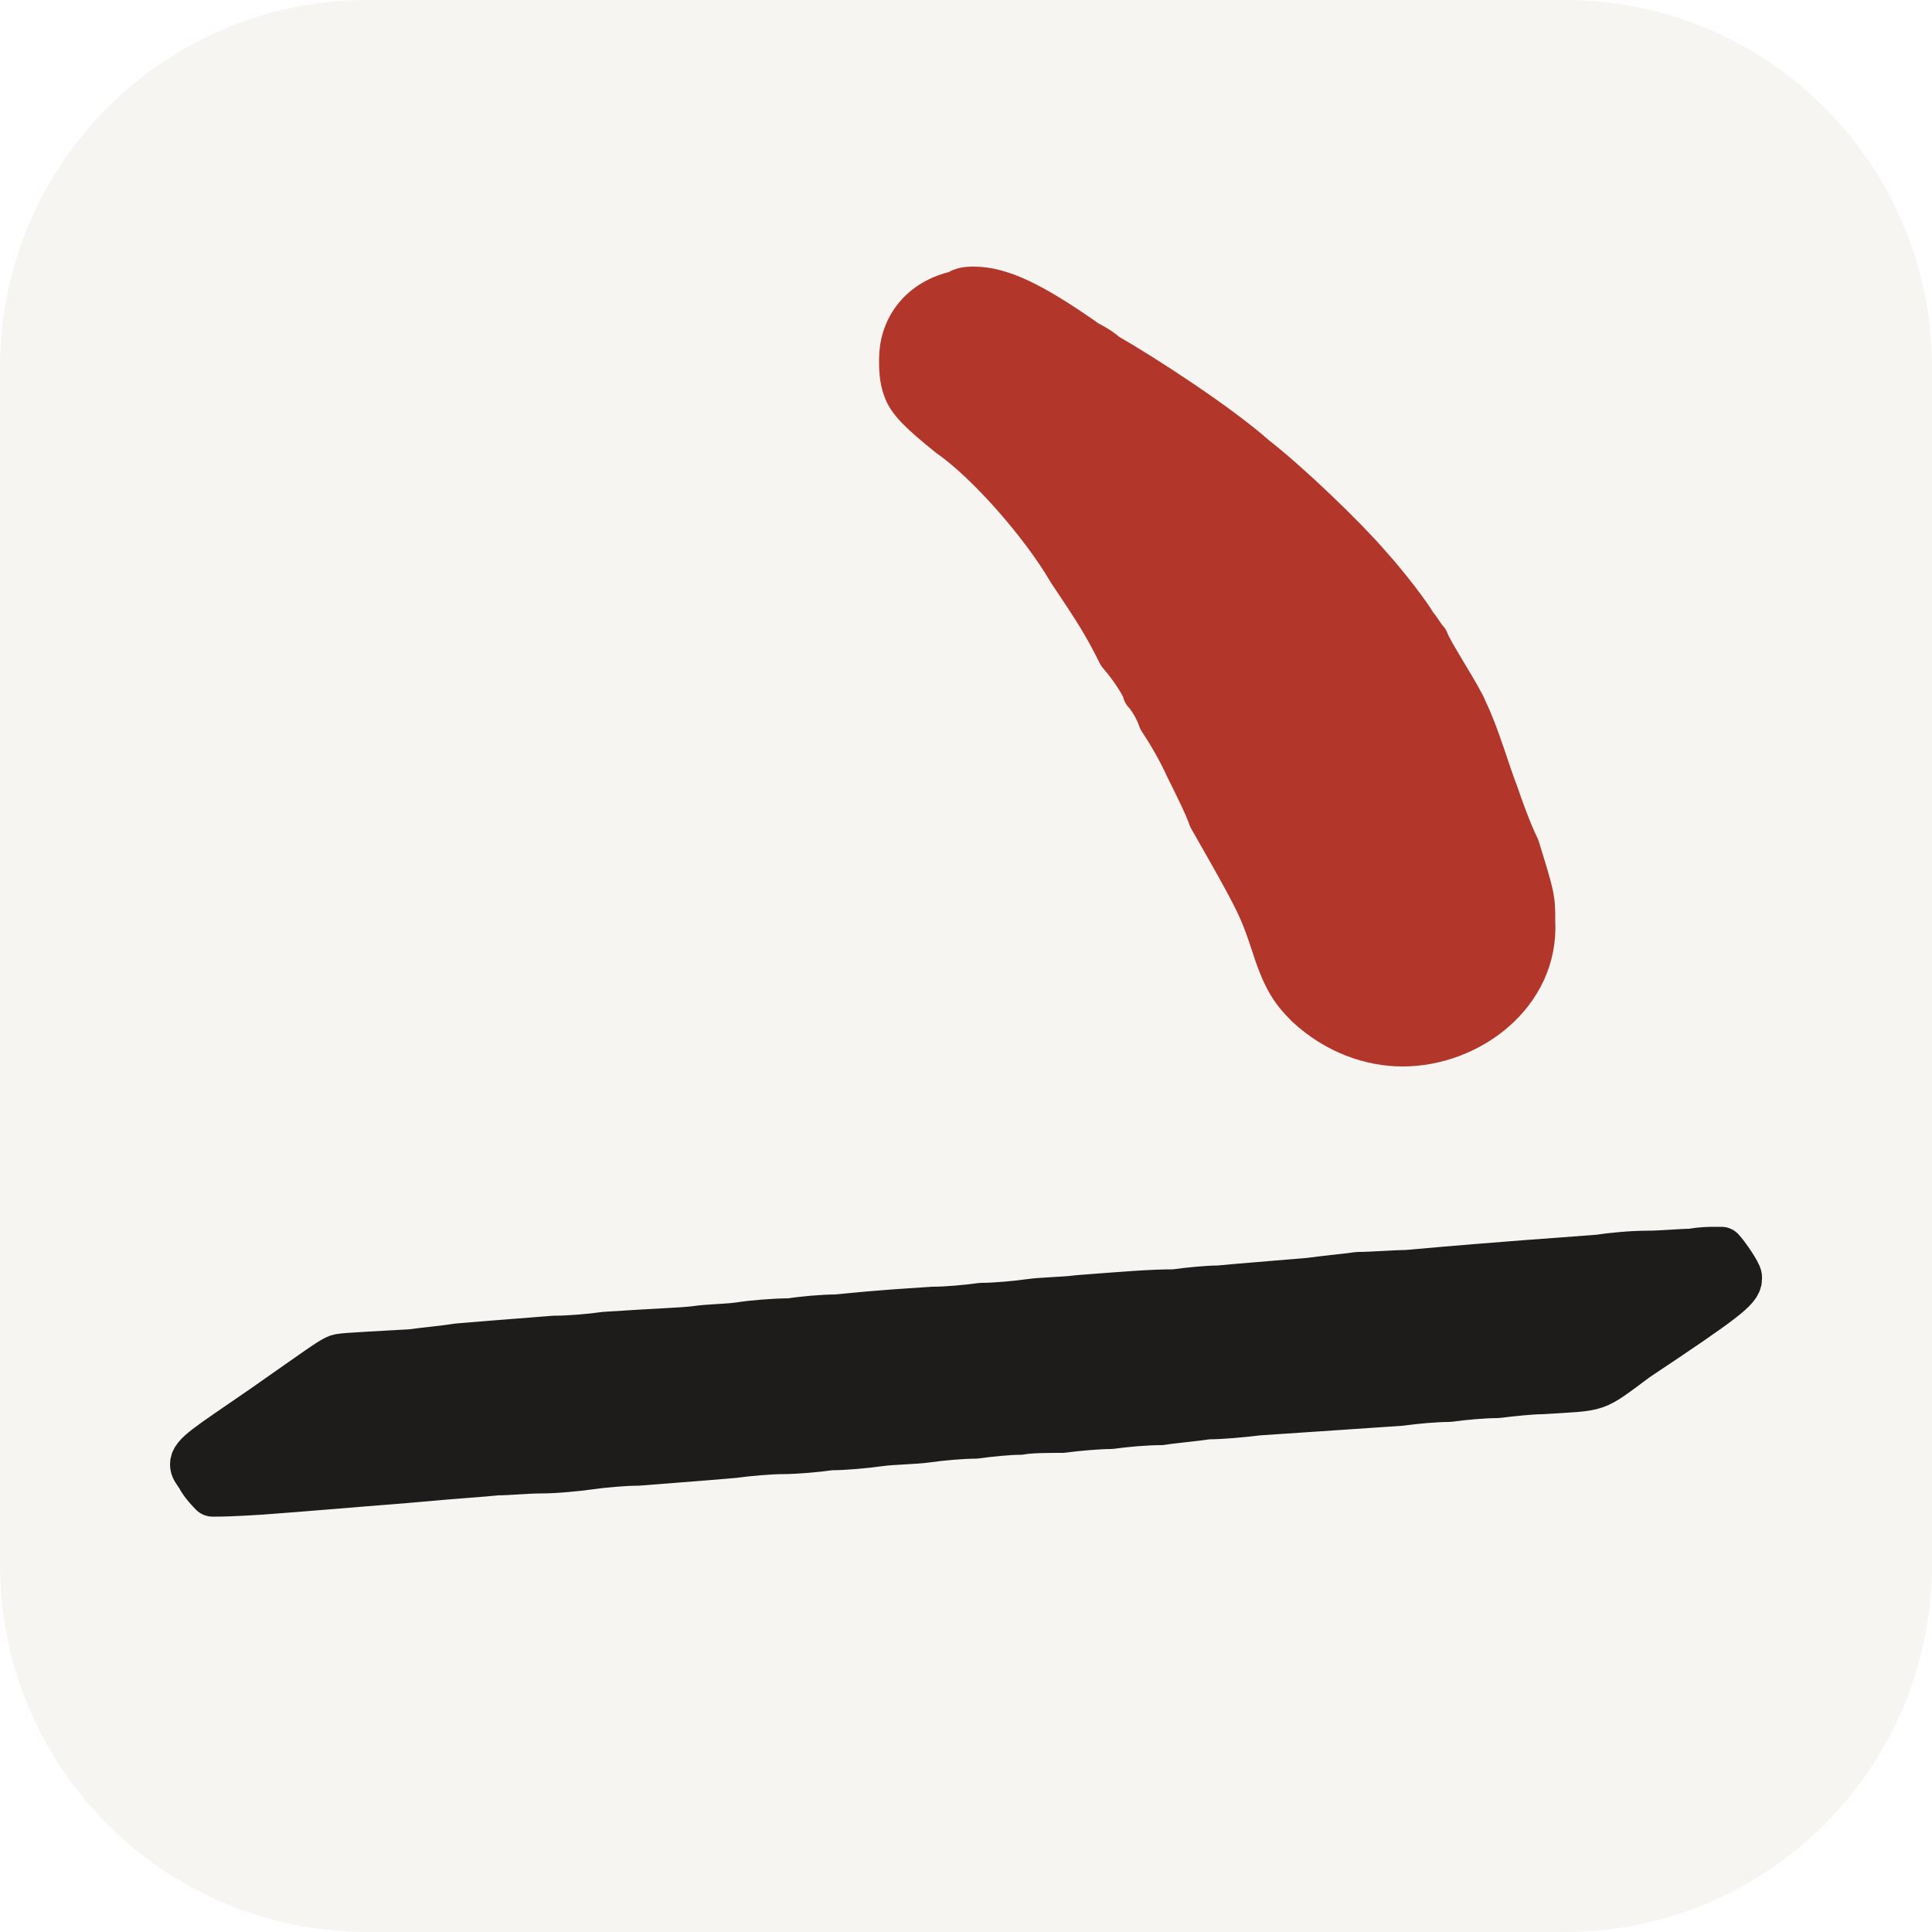
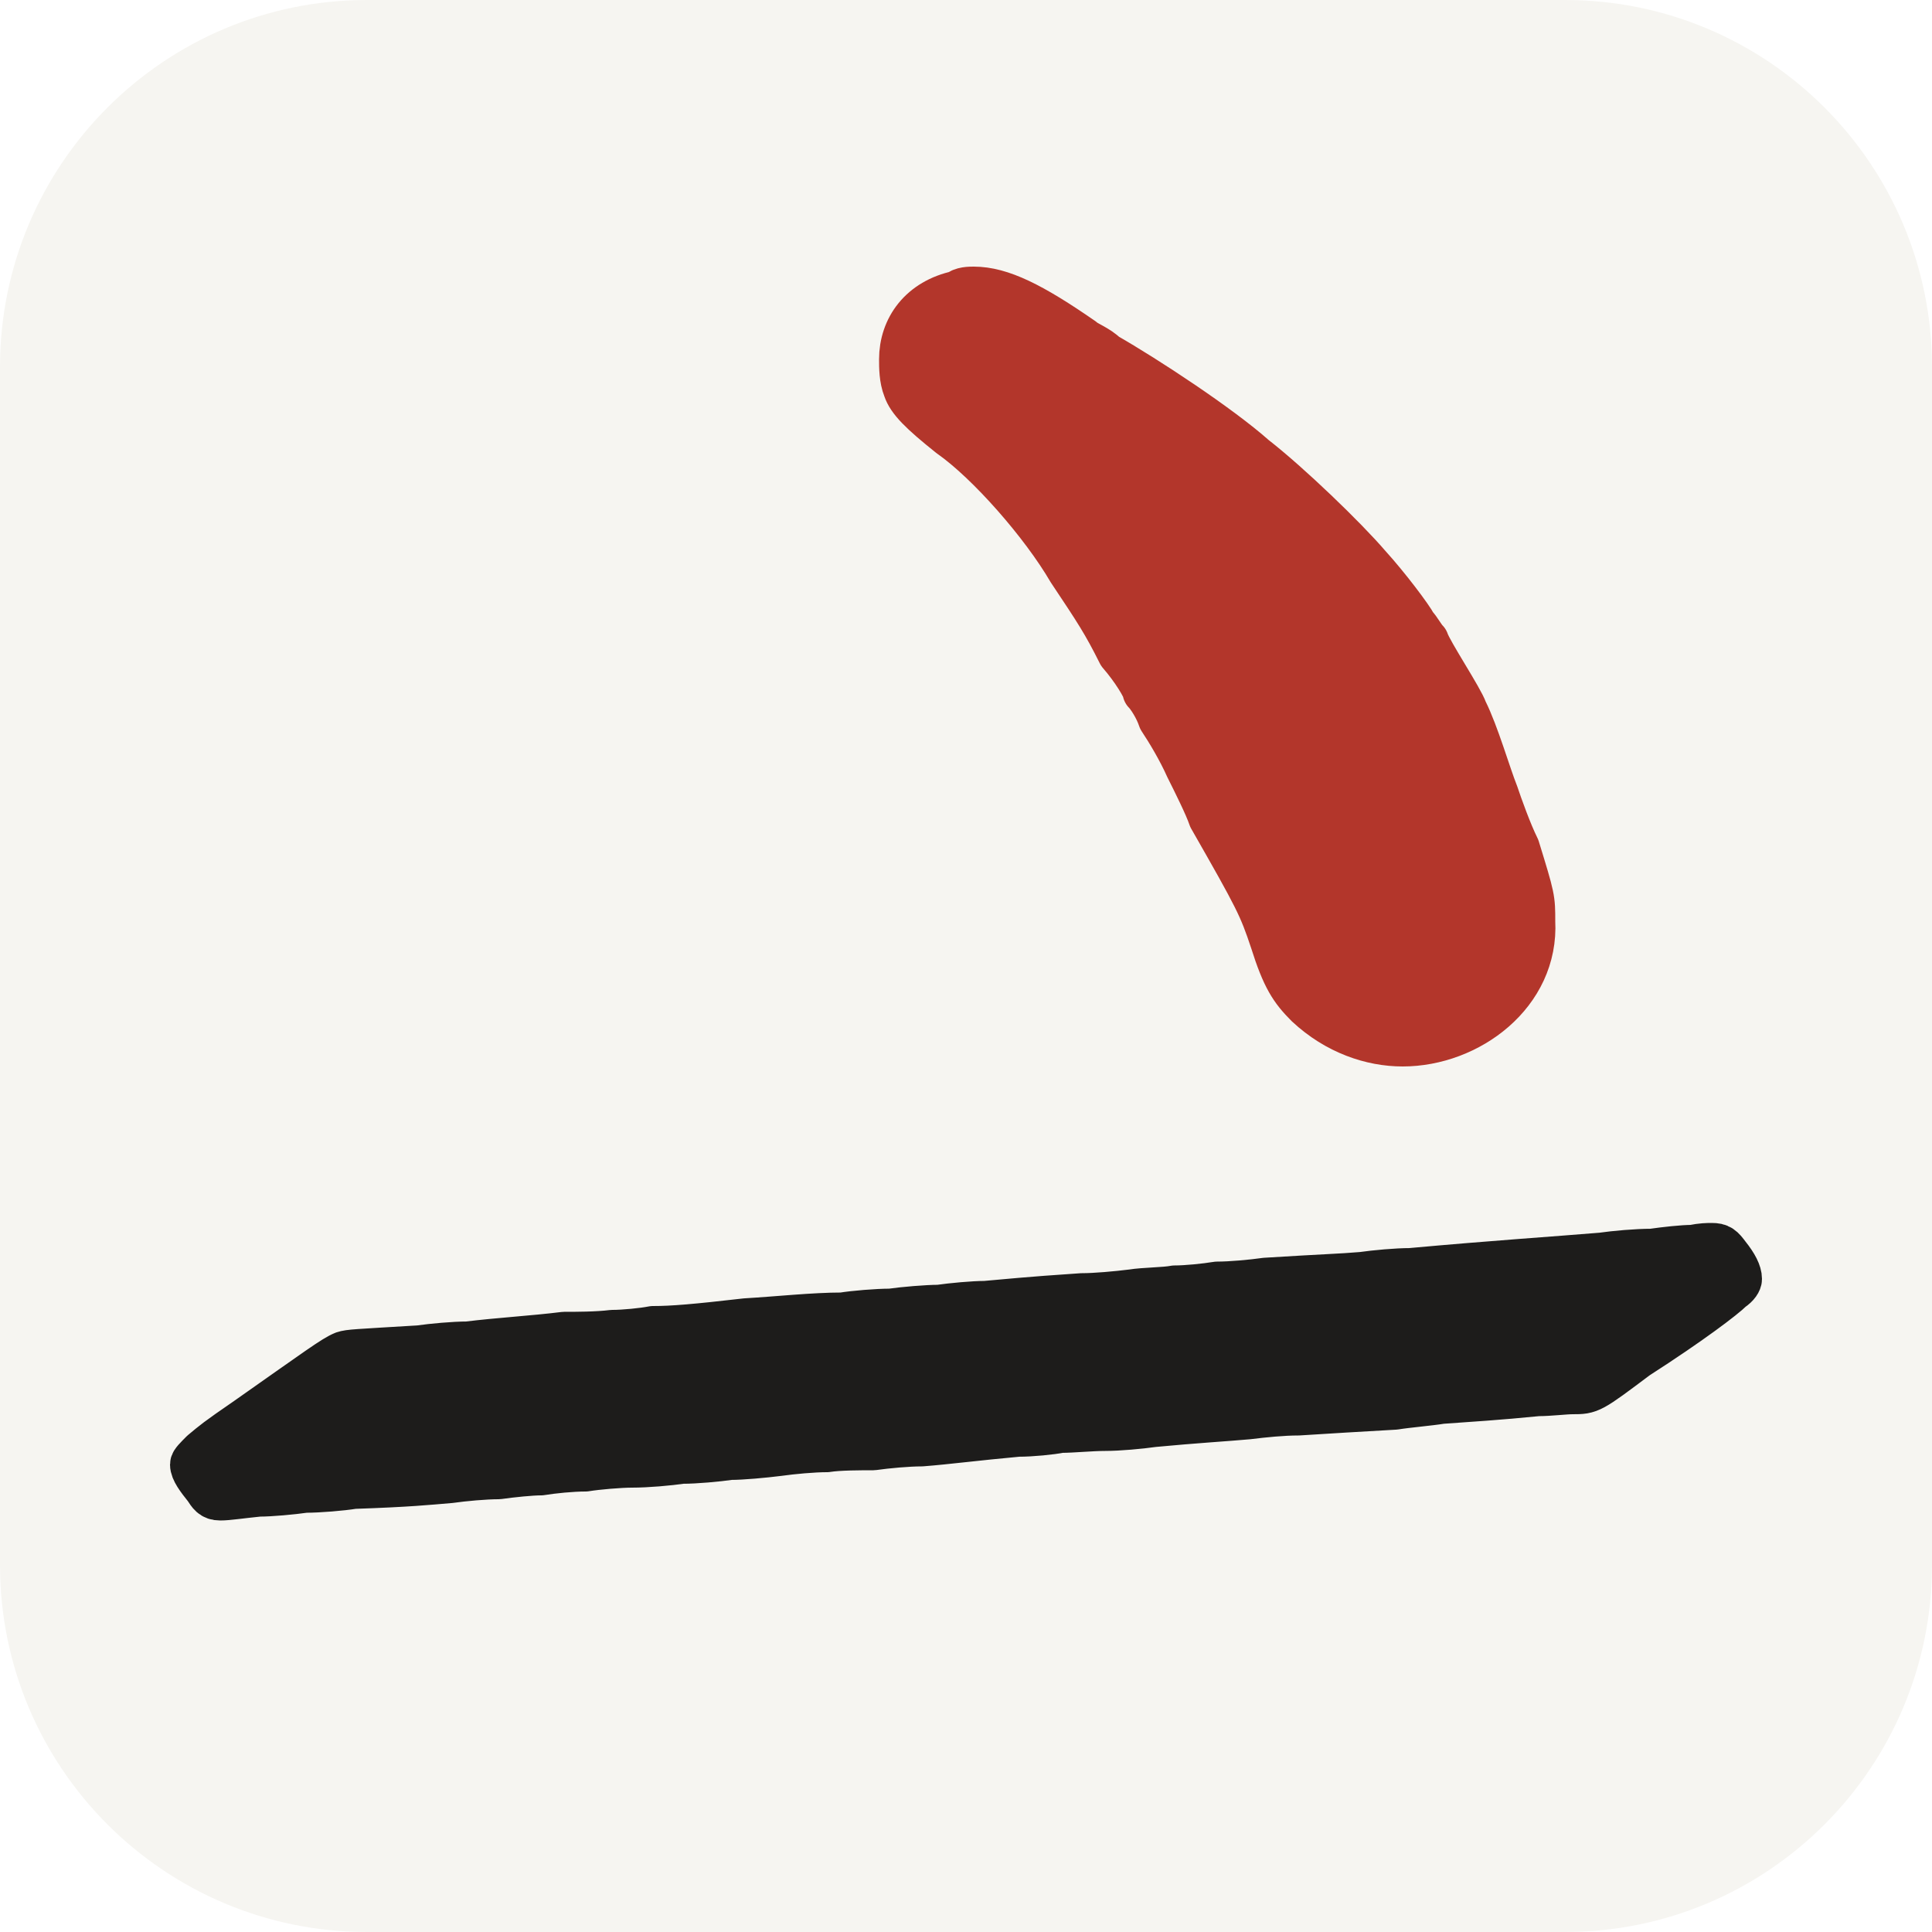
<svg xmlns="http://www.w3.org/2000/svg" viewBox="0 0 1000 1000">
  <style>.c-ink{fill:#1d1c1b;stroke:#1d1c1b}.c-hot{fill:#b3362b;stroke:#b3362b}.c-chip{fill:#f6f5f1;stroke:#f6f5f1}@media(prefers-color-scheme:dark){.c-ink{fill:#ece8da;stroke:#ece8da}.c-hot{fill:#d9b45a;stroke:#d9b45a}.c-chip{fill:#121927;stroke:#121927}}</style>
  <rect width="1000" height="1000" rx="190" class="c-chip" stroke-width="0" />
-   <path class="c-ink" stroke-width="24" stroke-linejoin="round" d="M875 648C870 648 860 649 853 649C845 649 834 650 828 651C803 653 784 654 728 659C722 659 710 660 703 660C696 661 685 662 678 663C655 665 641 666 631 667C625 667 615 668 608 669C596 669 584 670 558 672C551 673 540 673 533 674C526 675 515 676 508 676C501 677 490 678 483 678C451 680 444 681 433 682C426 682 415 683 409 684C401 684 389 685 383 686C376 687 366 687 360 688C351 689 343 689 313 691C306 692 295 693 287 693C261 695 249 696 237 697C231 698 220 699 213 700C177 702 176 702 174 703C170 705 166 708 136 729C107 749 100 753 100 758C100 760 101 761 103 764C105 768 109 772 110 773C111 773 111 773 112 773C114 773 119 773 135 772C162 770 172 769 210 766C243 763 248 763 257 762C263 762 273 761 280 761C287 761 298 760 305 759C312 758 323 757 330 757C342 756 357 755 380 753C387 752 399 751 405 751C412 751 423 750 430 749C437 749 448 748 455 747C462 746 473 746 480 745C487 744 498 743 505 743C512 742 522 741 528 741C533 740 543 740 550 740C557 739 569 738 575 738C582 737 593 736 601 736C607 735 619 734 625 733C632 733 643 732 651 731C696 728 710 727 725 726C732 725 743 724 750 724C757 723 768 722 775 722C783 721 793 720 798 720C829 718 824 720 847 703C892 673 900 667 900 662C900 661 900 661 900 661C900 659 893 649 891 647C890 647 889 647 887 647C885 647 881 647 875 648Z" />
+   <path class="c-ink" stroke-width="24" stroke-linejoin="round" d="M876 646C871 646 862 647 855 648C847 648 836 649 829 650C805 652 774 654 730 658C723 658 712 659 705 660C693 661 687 661 655 663C648 664 637 665 630 665C624 666 614 667 608 667C603 668 592 668 586 669C578 670 567 671 560 671C530 673 522 674 510 675C504 675 493 676 486 677C480 677 468 678 461 679C454 679 442 680 436 681C421 681 403 683 386 684C360 687 348 688 338 688C333 689 323 690 317 690C309 691 298 691 292 691C276 693 258 694 242 696C235 696 224 697 217 698C184 700 181 700 178 701C173 703 165 709 128 735C112 746 111 747 105 752C102 755 100 757 100 758C100 761 103 765 107 770C109 773 110 775 114 775C118 775 124 774 134 773C140 773 151 772 158 771C165 771 177 770 183 769C212 768 221 767 233 766C240 765 251 764 258 764C265 763 275 762 280 762C286 761 296 760 303 760C309 759 321 758 327 758C335 758 346 757 353 756C360 756 371 755 378 754C384 754 395 753 403 752C410 751 421 750 428 750C434 749 446 749 452 749C459 748 470 747 477 747C490 746 505 744 527 742C534 742 544 741 549 740C555 740 565 739 572 739C579 739 590 738 597 737C618 735 635 734 646 733C654 732 664 731 672 731C687 730 705 729 722 728C728 727 740 726 746 725C760 724 776 723 796 721C802 721 810 720 814 720C823 720 823 720 847 702C875 684 892 671 896 667C899 665 900 663 900 662C900 659 898 655 894 650C891 646 890 645 886 645C884 645 881 645 876 646Z" />
  <path class="c-hot" stroke-width="24" stroke-linejoin="round" d="M496 152C477 156 467 170 467 186C467 190 467 196 469 201C471 207 477 213 492 225C512 239 540 271 554 295C568 316 572 322 580 338C587 346 593 356 593 358C595 360 599 366 601 372C605 378 611 388 615 397C619 405 625 417 627 423C651 465 653 469 659 487C665 506 669 512 677 520C692 534 710 540 726 540C760 540 795 514 793 477C793 465 793 465 785 439C781 431 776 417 774 411C770 401 764 380 758 368C756 362 740 338 738 332C736 330 734 326 732 324C730 320 718 304 708 293C696 279 667 251 649 237C631 221 593 196 572 184C568 180 562 178 560 176C534 158 518 150 504 150C502 150 498 150 496 152Z" />
</svg>
